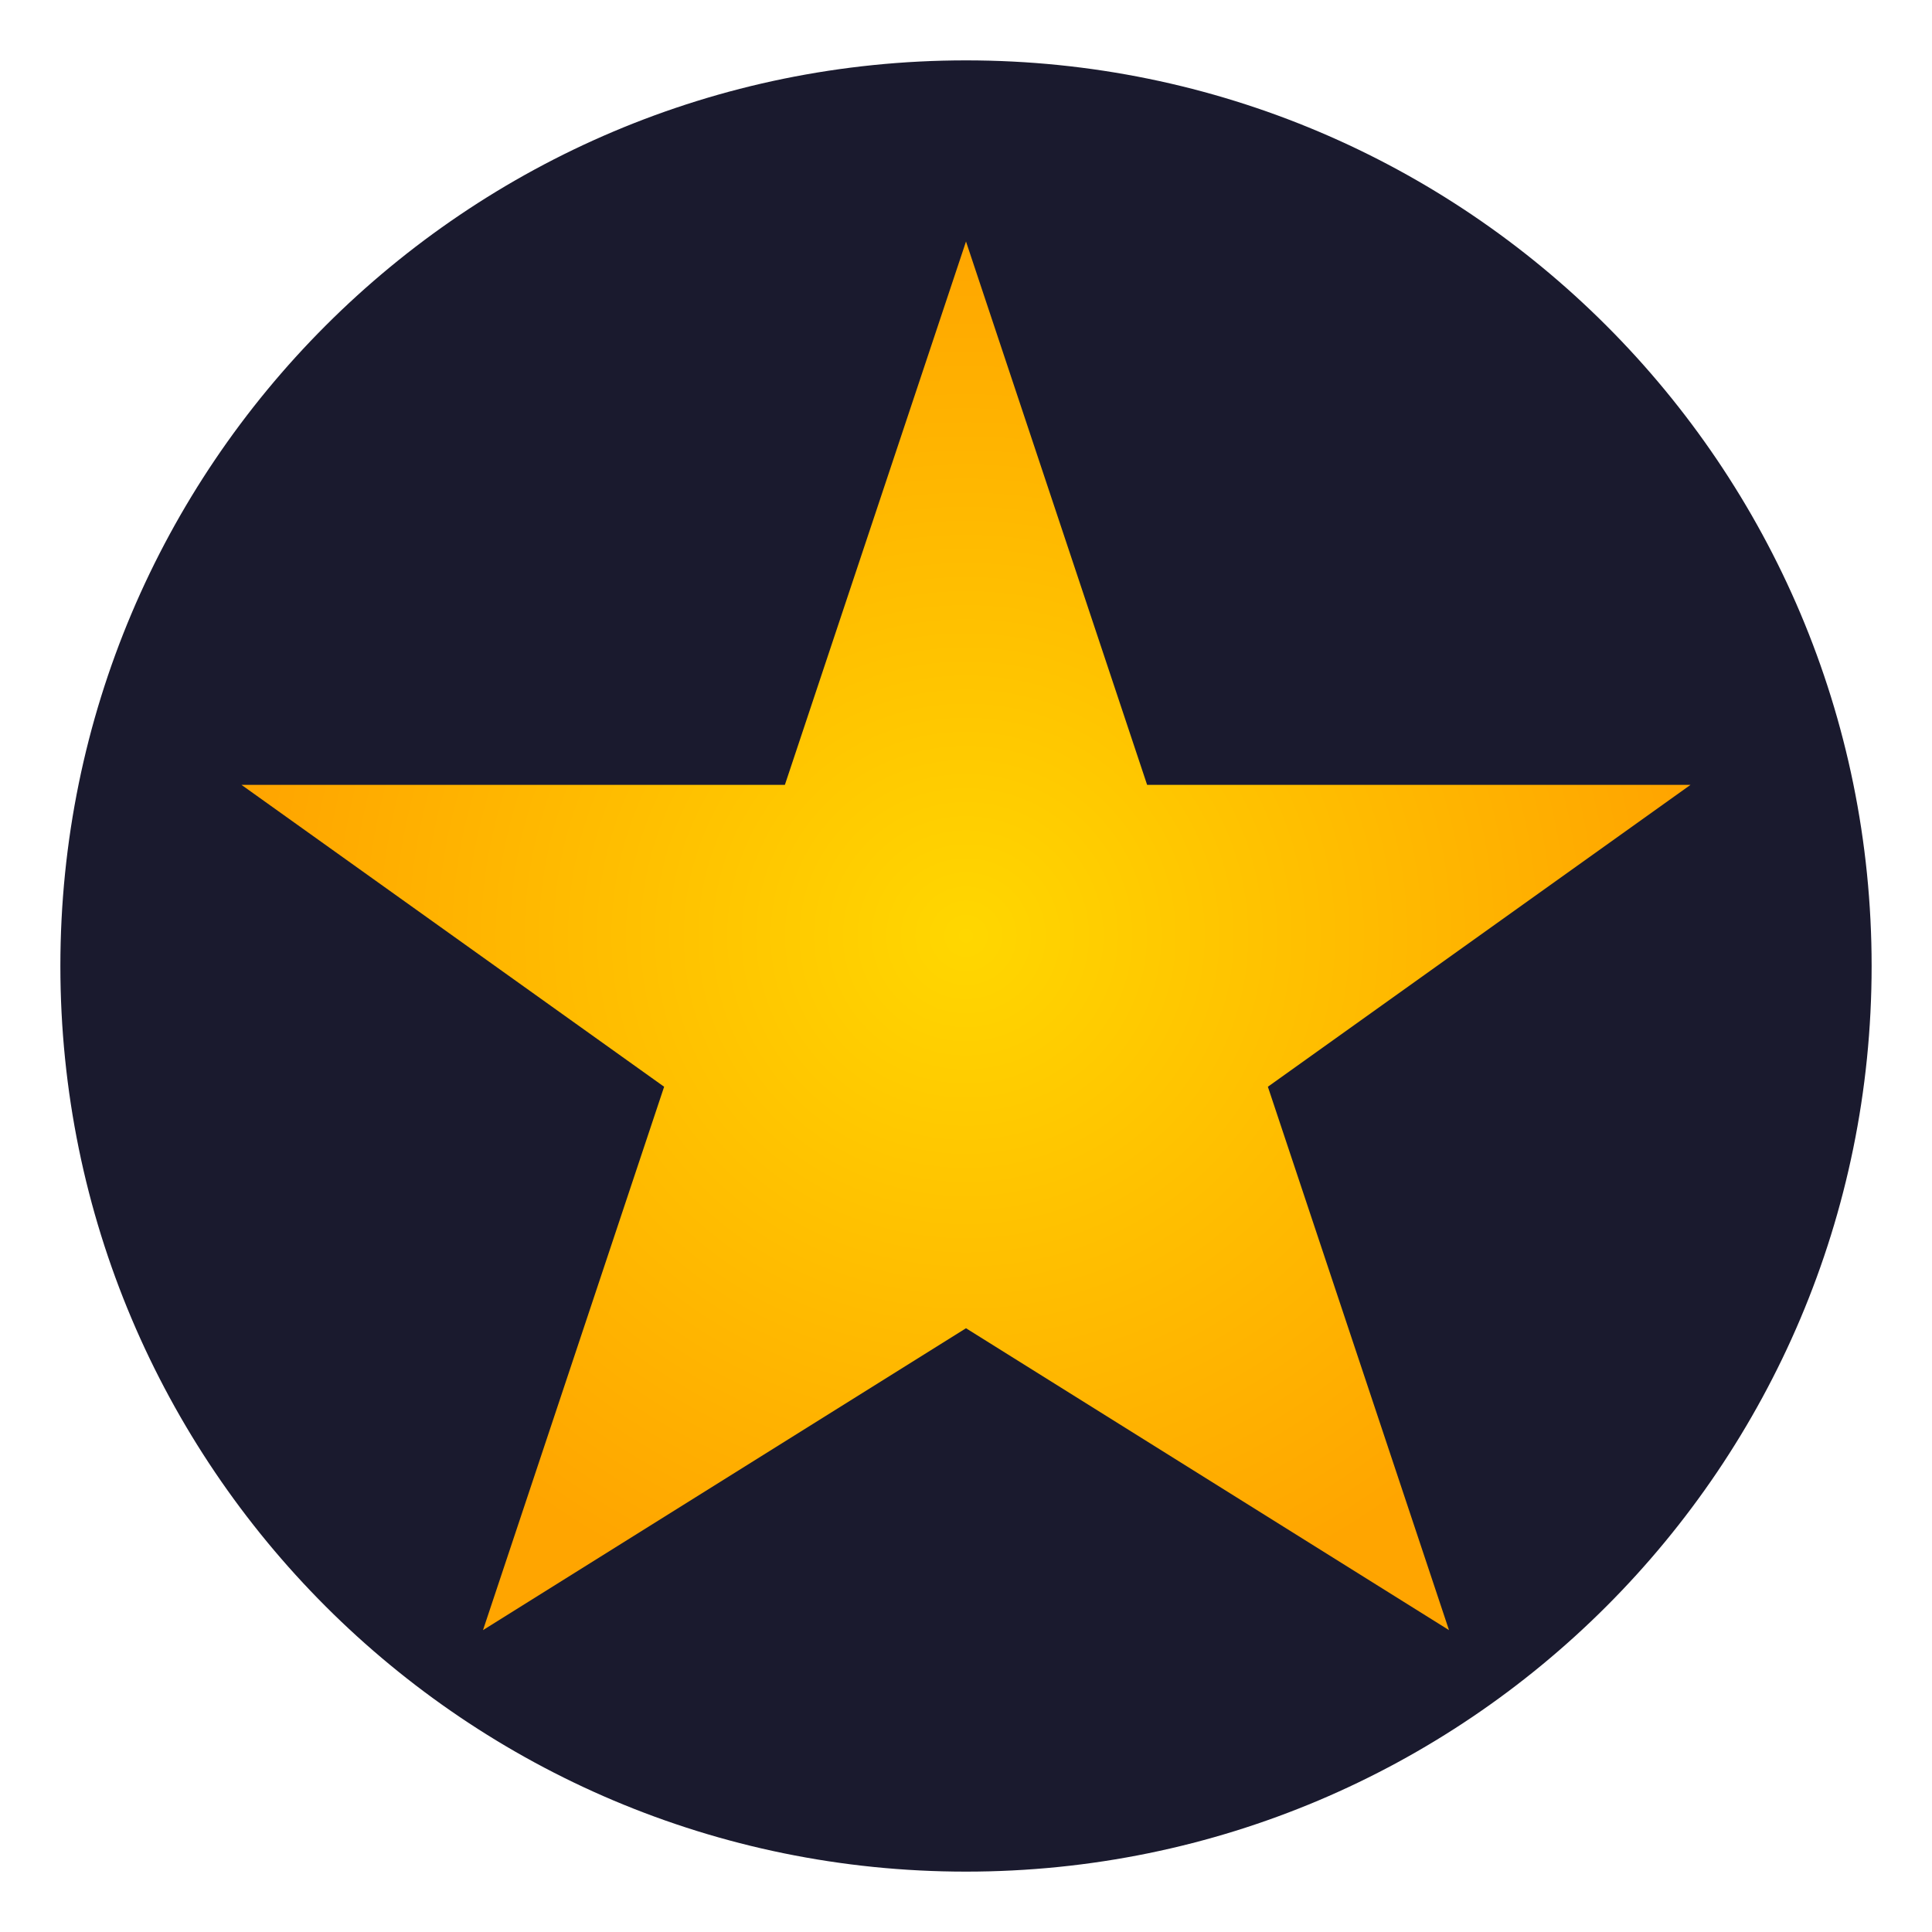
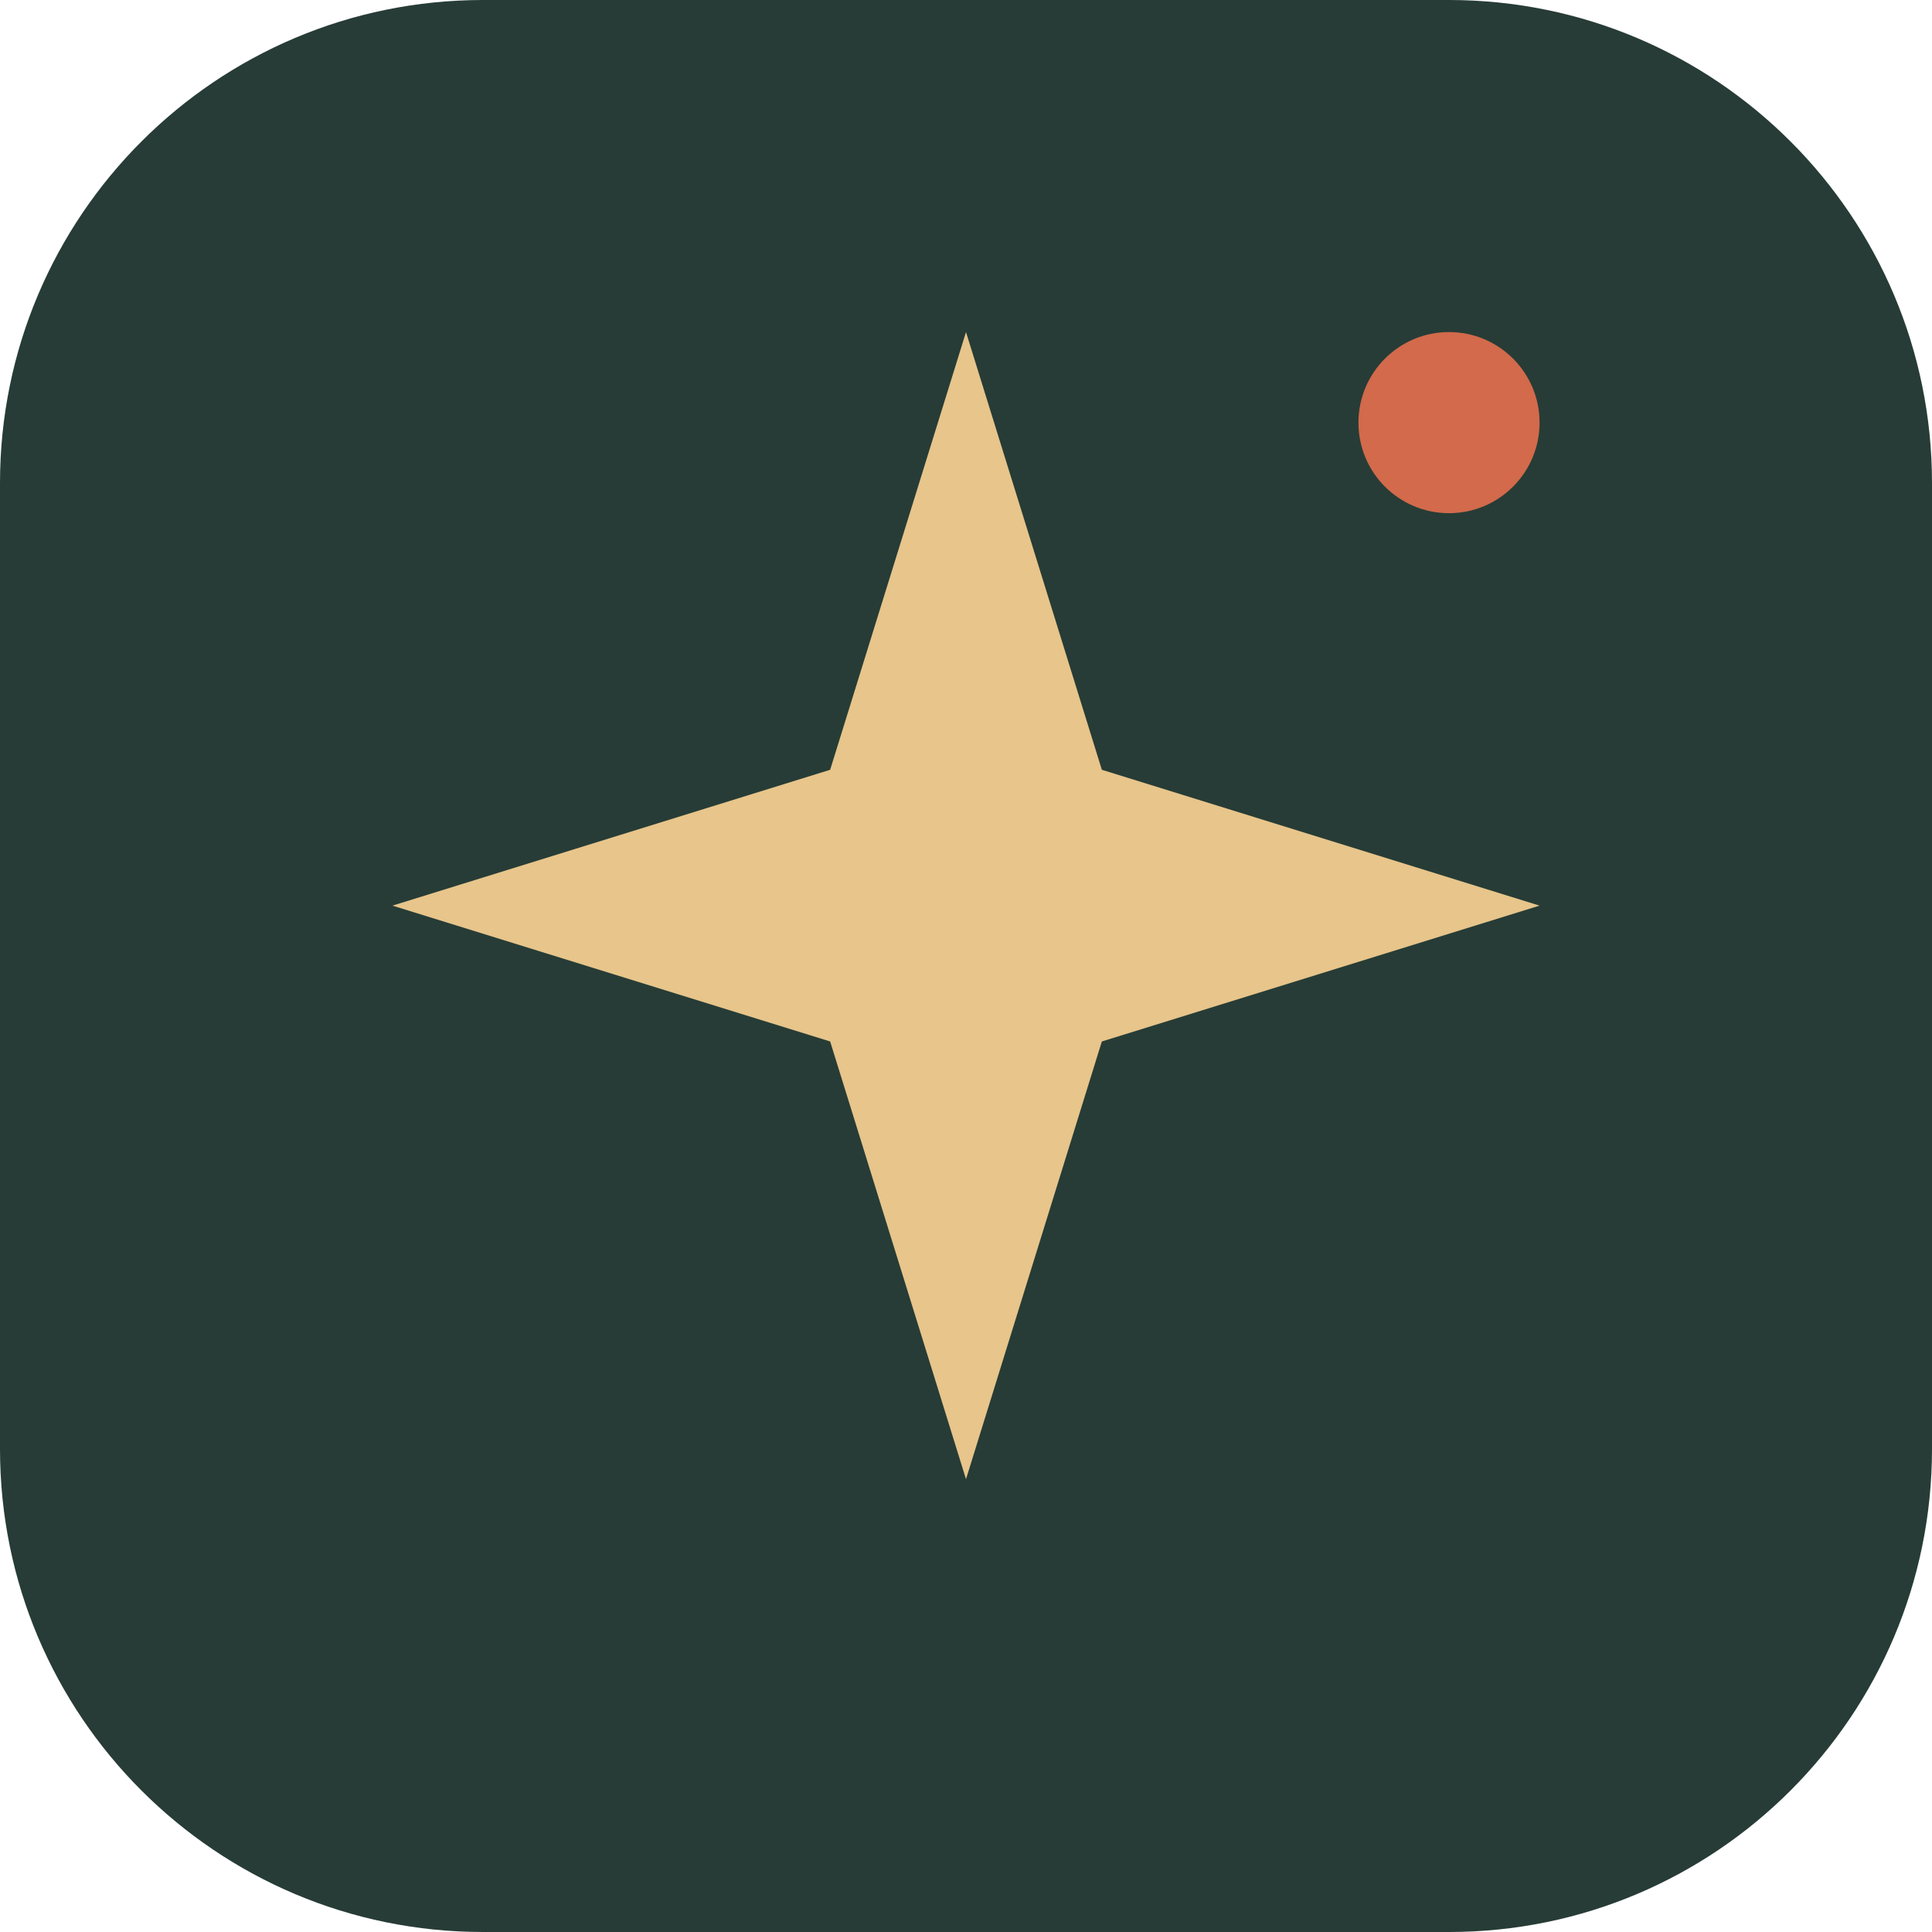
- <svg xmlns="http://www.w3.org/2000/svg" viewBox="0 0 32 32" width="32" height="32">
-   <defs>
-     <radialGradient id="starGradient" cx="50%" cy="50%" r="50%">
-       <stop offset="0%" style="stop-color:#FFD700;stop-opacity:1" />
-       <stop offset="100%" style="stop-color:#FFA500;stop-opacity:1" />
-     </radialGradient>
-   </defs>
-   <circle cx="16" cy="16" r="15" fill="#1a1a2e" />
-   <polygon points="16,4 19,13 28,13 21,18 24,27 16,22 8,27 11,18 4,13 13,13" fill="url(#starGradient)" />
+ <svg xmlns="http://www.w3.org/2000/svg" viewBox="0 0 64 64">
+   <rect width="64" height="64" rx="16" fill="#273c36" />
+   <path d="m32 11 4.5 14.5L51 30l-14.5 4.5L32 49l-4.5-14.5L13 30l14.5-4.5L32 11Z" fill="#e7c58b" />
+   <circle cx="48" cy="14" r="3" fill="#d26a4b" />
</svg>
